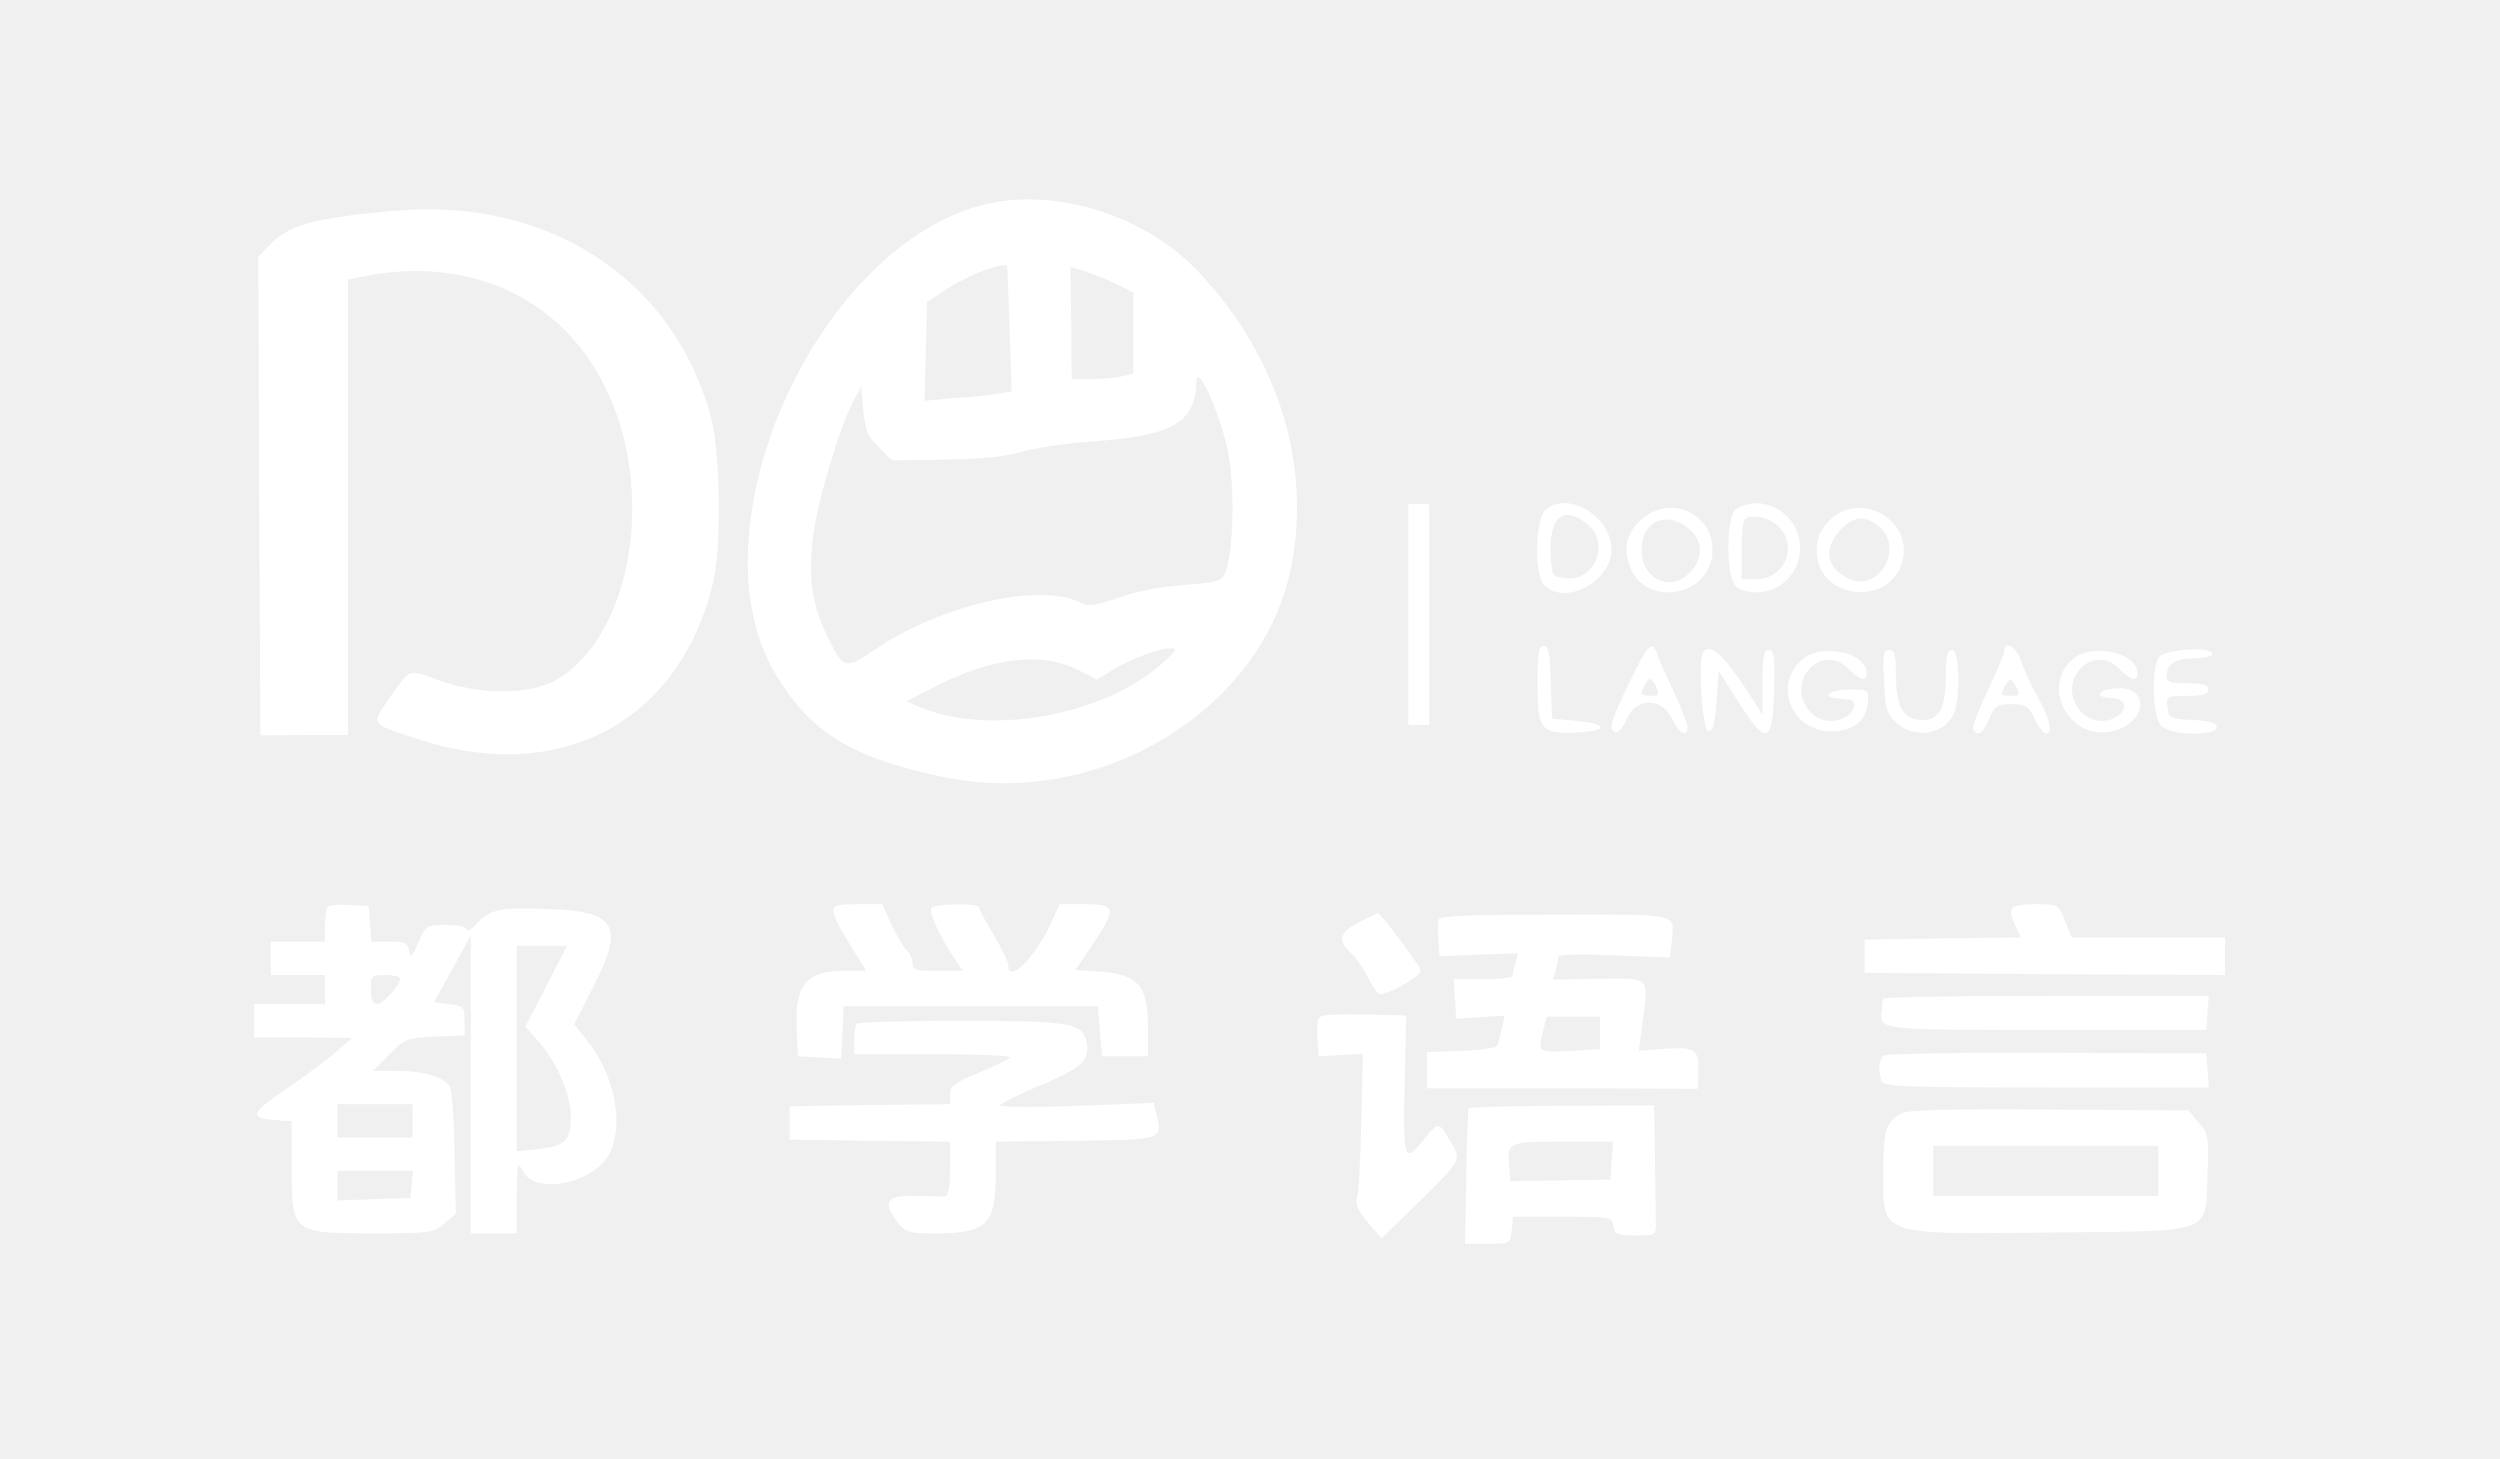
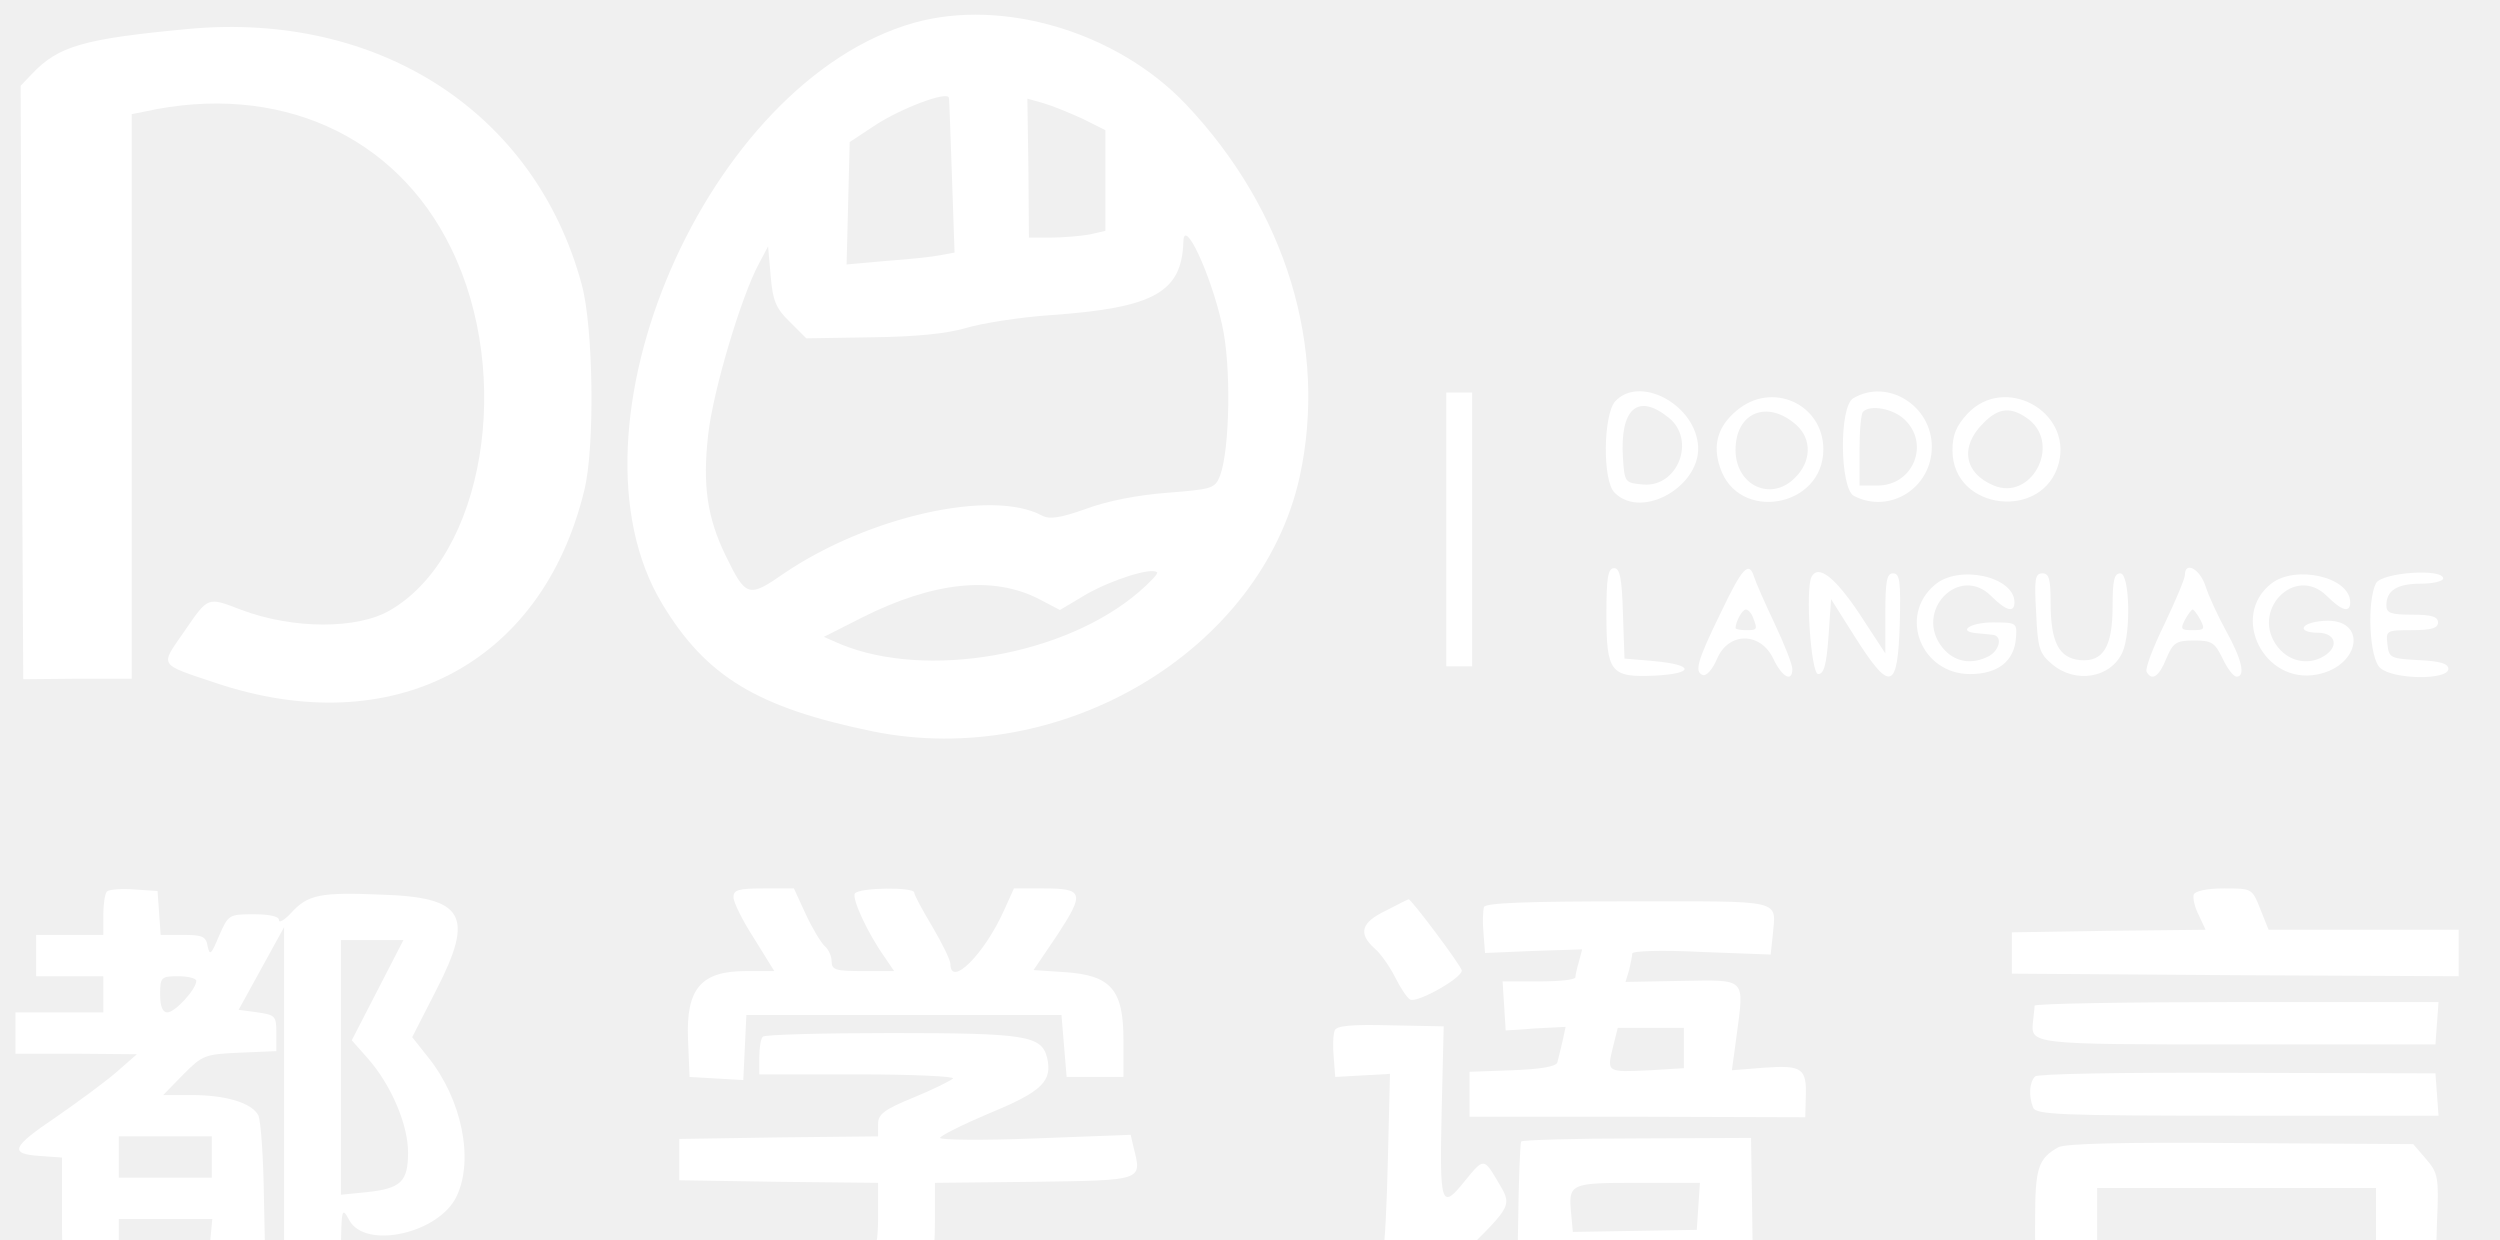
- <svg xmlns="http://www.w3.org/2000/svg" preserveAspectRatio="xMidYMid meet" version="1.0" width="600" height="350" viewBox="0 0 600 350">
+ <svg xmlns="http://www.w3.org/2000/svg" viewBox="58 45 484 240" preserveAspectRatio="xMidYMid meet" role="img" aria-label="DODO Learning">
  <g transform="translate(0,350) scale(0.1,-0.1)" fill="#FFFFFF" stroke="none">
    <path d="M2350 3006 c-401 -113 -693 -785 -488 -1125 85 -141 184 -201 408 -247 365 -74 751 156 826 492 55 251 -26 517 -220 722 -133 140 -354 206 -526 158z m73 -298 l5 -147 -27 -5 c-14 -3 -61 -8 -104 -11 l-78 -7 3 118 3 119 50 33 c49 32 138 66 142 53 1 -3 3 -72 6 -153z m253 112 l44 -22 0 -98 0 -97 -31 -7 c-17 -3 -51 -6 -74 -6 l-43 0 -1 134 -2 135 32 -9 c17 -5 51 -19 75 -30z m270 -399 c18 -79 15 -241 -4 -292 -10 -25 -15 -26 -102 -33 -56 -4 -117 -16 -157 -31 -51 -18 -71 -21 -86 -13 -97 52 -337 -2 -499 -112 -69 -48 -74 -46 -113 34 -36 74 -45 137 -34 234 9 84 64 268 98 331 l18 34 5 -57 c4 -48 10 -63 37 -89 l32 -32 127 2 c85 1 145 7 182 18 30 9 105 21 165 25 199 14 253 44 256 142 1 49 53 -62 75 -161z m-161 -517 c-143 -123 -411 -170 -578 -101 l-32 14 73 37 c139 70 255 82 344 36 l40 -21 52 31 c50 28 125 52 136 42 3 -2 -13 -19 -35 -38z" />
    <path d="M945 2994 c-203 -19 -252 -33 -303 -87 l-22 -23 2 -575 3 -574 105 1 105 0 0 546 0 547 25 5 c258 57 486 -45 593 -264 122 -248 64 -595 -117 -701 -64 -38 -189 -37 -288 0 -68 26 -64 27 -113 -44 -45 -65 -49 -60 62 -97 342 -115 632 35 714 372 21 82 18 318 -5 400 -90 332 -392 528 -761 494z" />
    <path d="M3380 2025 l0 -265 25 0 25 0 0 265 0 265 -25 0 -25 0 0 -265z" />
    <path d="M3707 2273 c-23 -26 -25 -154 -1 -177 54 -54 172 16 161 96 -10 78 -114 131 -160 81z m104 -32 c53 -43 17 -135 -50 -129 -35 3 -36 4 -39 52 -6 95 29 126 89 77z" />
    <path d="M4168 2279 c-28 -16 -26 -174 1 -189 69 -36 151 15 151 95 0 80 -86 133 -152 94z m99 -41 c50 -47 17 -128 -52 -128 l-35 0 0 68 c0 38 3 72 7 75 14 14 58 6 80 -15z" />
    <path d="M3942 2255 c-36 -30 -47 -66 -32 -110 35 -107 200 -78 200 35 0 88 -100 133 -168 75z m116 -28 c30 -27 29 -71 -3 -102 -46 -47 -115 -15 -115 54 0 73 62 98 118 48z" />
    <path d="M4389 2249 c-22 -24 -29 -41 -29 -71 0 -117 177 -137 206 -24 25 101 -106 171 -177 95z m120 -12 c61 -50 3 -157 -69 -127 -58 24 -66 76 -20 121 30 31 55 32 89 6z" />
    <path d="M3690 1861 c0 -113 8 -123 94 -119 77 4 76 21 -1 28 l-58 5 -3 88 c-2 68 -6 87 -17 87 -12 0 -15 -18 -15 -89z" />
    <path d="M3912 1865 c-47 -96 -52 -116 -35 -122 7 -2 19 12 27 31 22 53 84 53 109 1 17 -36 37 -47 37 -20 0 8 -15 47 -34 87 -19 40 -37 81 -40 91 -10 32 -23 18 -64 -68z m62 -11 c9 -23 8 -24 -14 -24 -11 0 -20 2 -20 4 0 12 13 36 20 36 4 0 11 -7 14 -16z" />
    <path d="M4810 1937 c0 -7 -18 -50 -40 -96 -22 -45 -38 -87 -34 -92 10 -18 24 -9 38 26 13 31 19 35 54 35 34 0 40 -4 55 -35 9 -19 21 -35 27 -35 18 0 10 34 -20 88 -16 29 -34 68 -40 87 -11 34 -40 49 -40 22z m30 -87 c9 -18 8 -20 -15 -20 -23 0 -24 2 -15 20 6 11 13 20 15 20 2 0 9 -9 15 -20z" />
    <path d="M4087 1933 c-12 -25 -1 -188 13 -188 11 0 16 17 20 73 l5 72 48 -76 c67 -105 81 -100 85 29 2 82 0 97 -13 97 -12 0 -15 -14 -15 -77 l0 -78 -51 78 c-47 70 -79 95 -92 70z" />
    <path d="M4325 1917 c-70 -60 -25 -172 69 -172 54 0 86 25 89 71 2 28 1 29 -45 29 -44 0 -70 -18 -30 -21 9 -1 23 -2 30 -3 19 -2 14 -29 -7 -41 -34 -18 -68 -12 -91 17 -55 70 33 161 95 99 29 -29 45 -33 45 -12 0 50 -109 74 -155 33z" />
    <path d="M4522 1864 c3 -69 6 -79 31 -100 45 -38 113 -27 136 23 17 38 14 153 -4 153 -12 0 -15 -14 -15 -63 0 -79 -18 -109 -63 -105 -41 4 -57 35 -57 111 0 46 -3 57 -16 57 -14 0 -16 -11 -12 -76z" />
    <path d="M4977 1920 c-80 -63 -14 -195 88 -176 86 16 99 110 14 104 -46 -3 -54 -23 -10 -23 31 -1 39 -24 15 -42 -30 -22 -70 -16 -94 14 -55 70 33 161 95 99 29 -29 45 -33 45 -12 0 49 -106 73 -153 36z" />
    <path d="M5180 1921 c-18 -35 -13 -146 8 -164 25 -23 132 -24 132 -2 0 10 -15 15 -57 17 -55 3 -58 4 -61 31 -3 26 -2 27 47 27 39 0 51 4 51 15 0 11 -12 15 -50 15 -41 0 -50 3 -50 18 0 29 21 42 67 42 24 0 43 5 43 10 0 20 -118 12 -130 -9z" />
    <path d="M787 1324 c-4 -4 -7 -25 -7 -46 l0 -38 -65 0 -65 0 0 -40 0 -40 65 0 65 0 0 -35 0 -35 -85 0 -85 0 0 -40 0 -40 118 0 117 -1 -40 -35 c-22 -19 -75 -58 -117 -87 -86 -58 -91 -71 -30 -75 l42 -3 0 -110 c0 -158 1 -159 194 -159 138 0 146 1 172 23 l28 24 -3 143 c-1 79 -6 151 -11 161 -13 24 -63 39 -129 39 l-55 0 39 40 c37 37 41 39 109 42 l71 3 0 35 c0 33 -2 35 -36 40 l-37 5 44 80 44 80 0 -357 0 -358 55 0 55 0 0 88 c1 83 2 86 16 60 31 -58 174 -26 208 46 34 71 10 188 -55 269 l-31 39 47 92 c74 144 54 179 -107 184 -118 5 -142 0 -174 -35 -13 -14 -24 -21 -24 -14 0 7 -19 11 -49 11 -48 0 -49 -1 -67 -42 -15 -36 -18 -39 -22 -20 -3 19 -10 22 -47 22 l-44 0 -3 43 -3 42 -45 3 c-25 2 -49 0 -53 -4z m524 -191 l-50 -97 31 -35 c45 -51 78 -128 78 -182 0 -57 -14 -70 -80 -77 l-50 -5 0 247 0 246 61 0 60 0 -50 -97z m-351 18 c0 -16 -41 -61 -56 -61 -9 0 -14 11 -14 35 0 33 2 35 35 35 19 0 35 -4 35 -9z m30 -341 l0 -40 -90 0 -90 0 0 40 0 40 90 0 90 0 0 -40z m-2 -152 l-3 -33 -87 -3 -88 -3 0 36 0 35 91 0 90 0 -3 -32z" />
    <path d="M2000 1313 c0 -10 18 -46 40 -80 l39 -63 -55 0 c-87 0 -116 -34 -112 -132 l3 -73 52 -3 52 -3 3 63 3 63 305 0 305 0 5 -60 5 -60 55 0 55 0 0 72 c0 97 -24 125 -114 131 l-60 4 46 68 c53 81 51 90 -26 90 l-58 0 -19 -42 c-38 -85 -104 -151 -104 -104 0 7 -16 40 -35 72 -19 32 -35 61 -35 66 0 11 -108 10 -115 -2 -6 -10 25 -77 57 -122 l19 -28 -60 0 c-53 0 -61 2 -61 19 0 10 -6 23 -13 29 -7 6 -24 34 -37 62 l-23 50 -59 0 c-49 0 -58 -3 -58 -17z" />
    <path d="M4827 1318 c-2 -7 2 -25 10 -40 l13 -28 -187 -2 -188 -3 0 -40 0 -40 433 -3 432 -2 0 45 0 45 -184 0 -184 0 -16 40 c-16 40 -16 40 -70 40 -34 0 -56 -5 -59 -12z" />
    <path d="M3263 1287 c-48 -23 -54 -44 -22 -73 12 -10 30 -36 40 -56 10 -20 23 -40 29 -43 12 -8 100 41 100 56 0 8 -99 140 -103 138 -1 0 -21 -10 -44 -22z" />
    <path d="M3453 1294 c-2 -7 -3 -29 -1 -50 l3 -39 94 4 94 3 -6 -23 c-4 -13 -7 -27 -7 -31 0 -5 -32 -8 -71 -8 l-70 0 3 -47 3 -48 58 4 58 3 -6 -28 c-4 -16 -8 -34 -10 -41 -3 -8 -33 -13 -87 -15 l-83 -3 0 -44 0 -43 325 0 325 -1 1 39 c2 56 -7 62 -80 57 l-63 -5 9 67 c15 113 20 108 -106 106 l-109 -2 7 23 c3 13 6 27 6 32 0 5 57 7 134 3 l134 -5 4 37 c6 71 26 66 -279 66 -198 0 -277 -3 -280 -11z m387 -273 l0 -39 -65 -4 c-84 -4 -84 -4 -73 42 l10 40 64 0 64 0 0 -39z" />
    <path d="M4519 1103 c0 -5 -2 -18 -3 -30 -5 -45 -7 -45 395 -45 l384 0 3 41 3 41 -390 0 c-215 0 -391 -3 -392 -7z" />
    <path d="M3164 1055 c-3 -7 -4 -30 -2 -51 l3 -39 53 3 53 3 -4 -163 c-2 -90 -6 -172 -10 -183 -5 -15 2 -30 26 -59 l33 -38 92 90 c102 101 100 97 71 146 -26 44 -27 44 -62 1 -47 -59 -50 -50 -46 132 l4 166 -103 2 c-77 2 -105 -1 -108 -10z" />
    <path d="M2057 1043 c-4 -3 -7 -21 -7 -40 l0 -33 192 0 c106 0 188 -4 183 -8 -6 -5 -40 -22 -77 -37 -56 -23 -68 -32 -68 -51 l0 -24 -192 -2 -193 -3 0 -40 0 -40 193 -3 192 -2 0 -65 c0 -45 -4 -65 -12 -66 -7 -1 -39 0 -70 1 -69 2 -81 -13 -47 -59 22 -30 26 -31 95 -31 123 0 144 21 144 145 l0 75 192 2 c211 3 209 2 193 65 l-6 26 -185 -7 c-101 -4 -184 -3 -184 1 0 4 44 26 96 48 102 42 122 62 111 108 -11 42 -41 47 -301 47 -133 0 -246 -3 -249 -7z" />
    <path d="M4520 966 c-11 -11 -13 -37 -4 -60 5 -14 50 -16 396 -16 l389 0 -3 41 -3 41 -383 1 c-231 1 -387 -2 -392 -7z" />
    <path d="M3525 840 c-2 -3 -5 -77 -6 -165 l-3 -160 55 0 c54 0 54 0 57 33 l3 32 119 0 c115 0 119 -1 122 -22 3 -20 9 -23 53 -23 48 0 50 1 49 28 0 15 -1 85 -2 156 l-2 128 -221 -1 c-121 0 -222 -3 -224 -6z m343 -126 l-3 -45 -120 -2 -120 -2 -3 33 c-6 61 -4 62 128 62 l121 0 -3 -46z" />
    <path d="M4565 829 c-39 -22 -45 -40 -45 -139 0 -158 -18 -152 407 -148 391 4 366 -6 371 142 4 87 2 95 -21 122 l-25 29 -334 2 c-230 2 -339 -1 -353 -8z m615 -139 l0 -60 -270 0 -270 0 0 60 0 60 270 0 270 0 0 -60z" />
  </g>
</svg>
